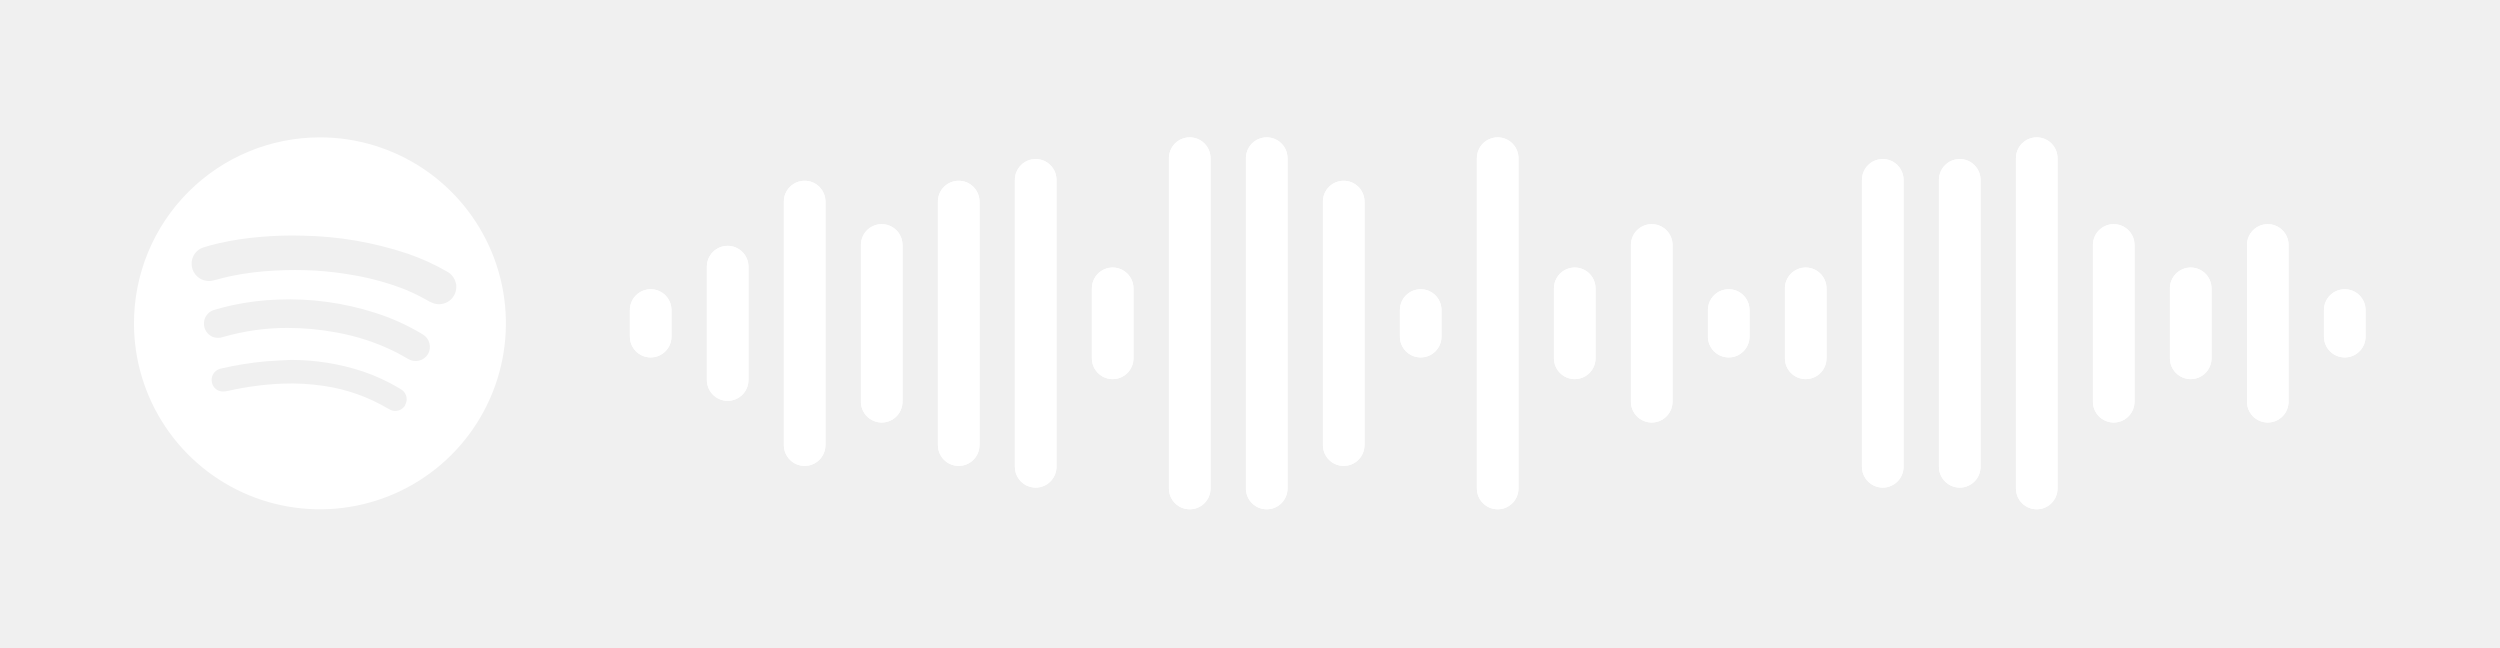
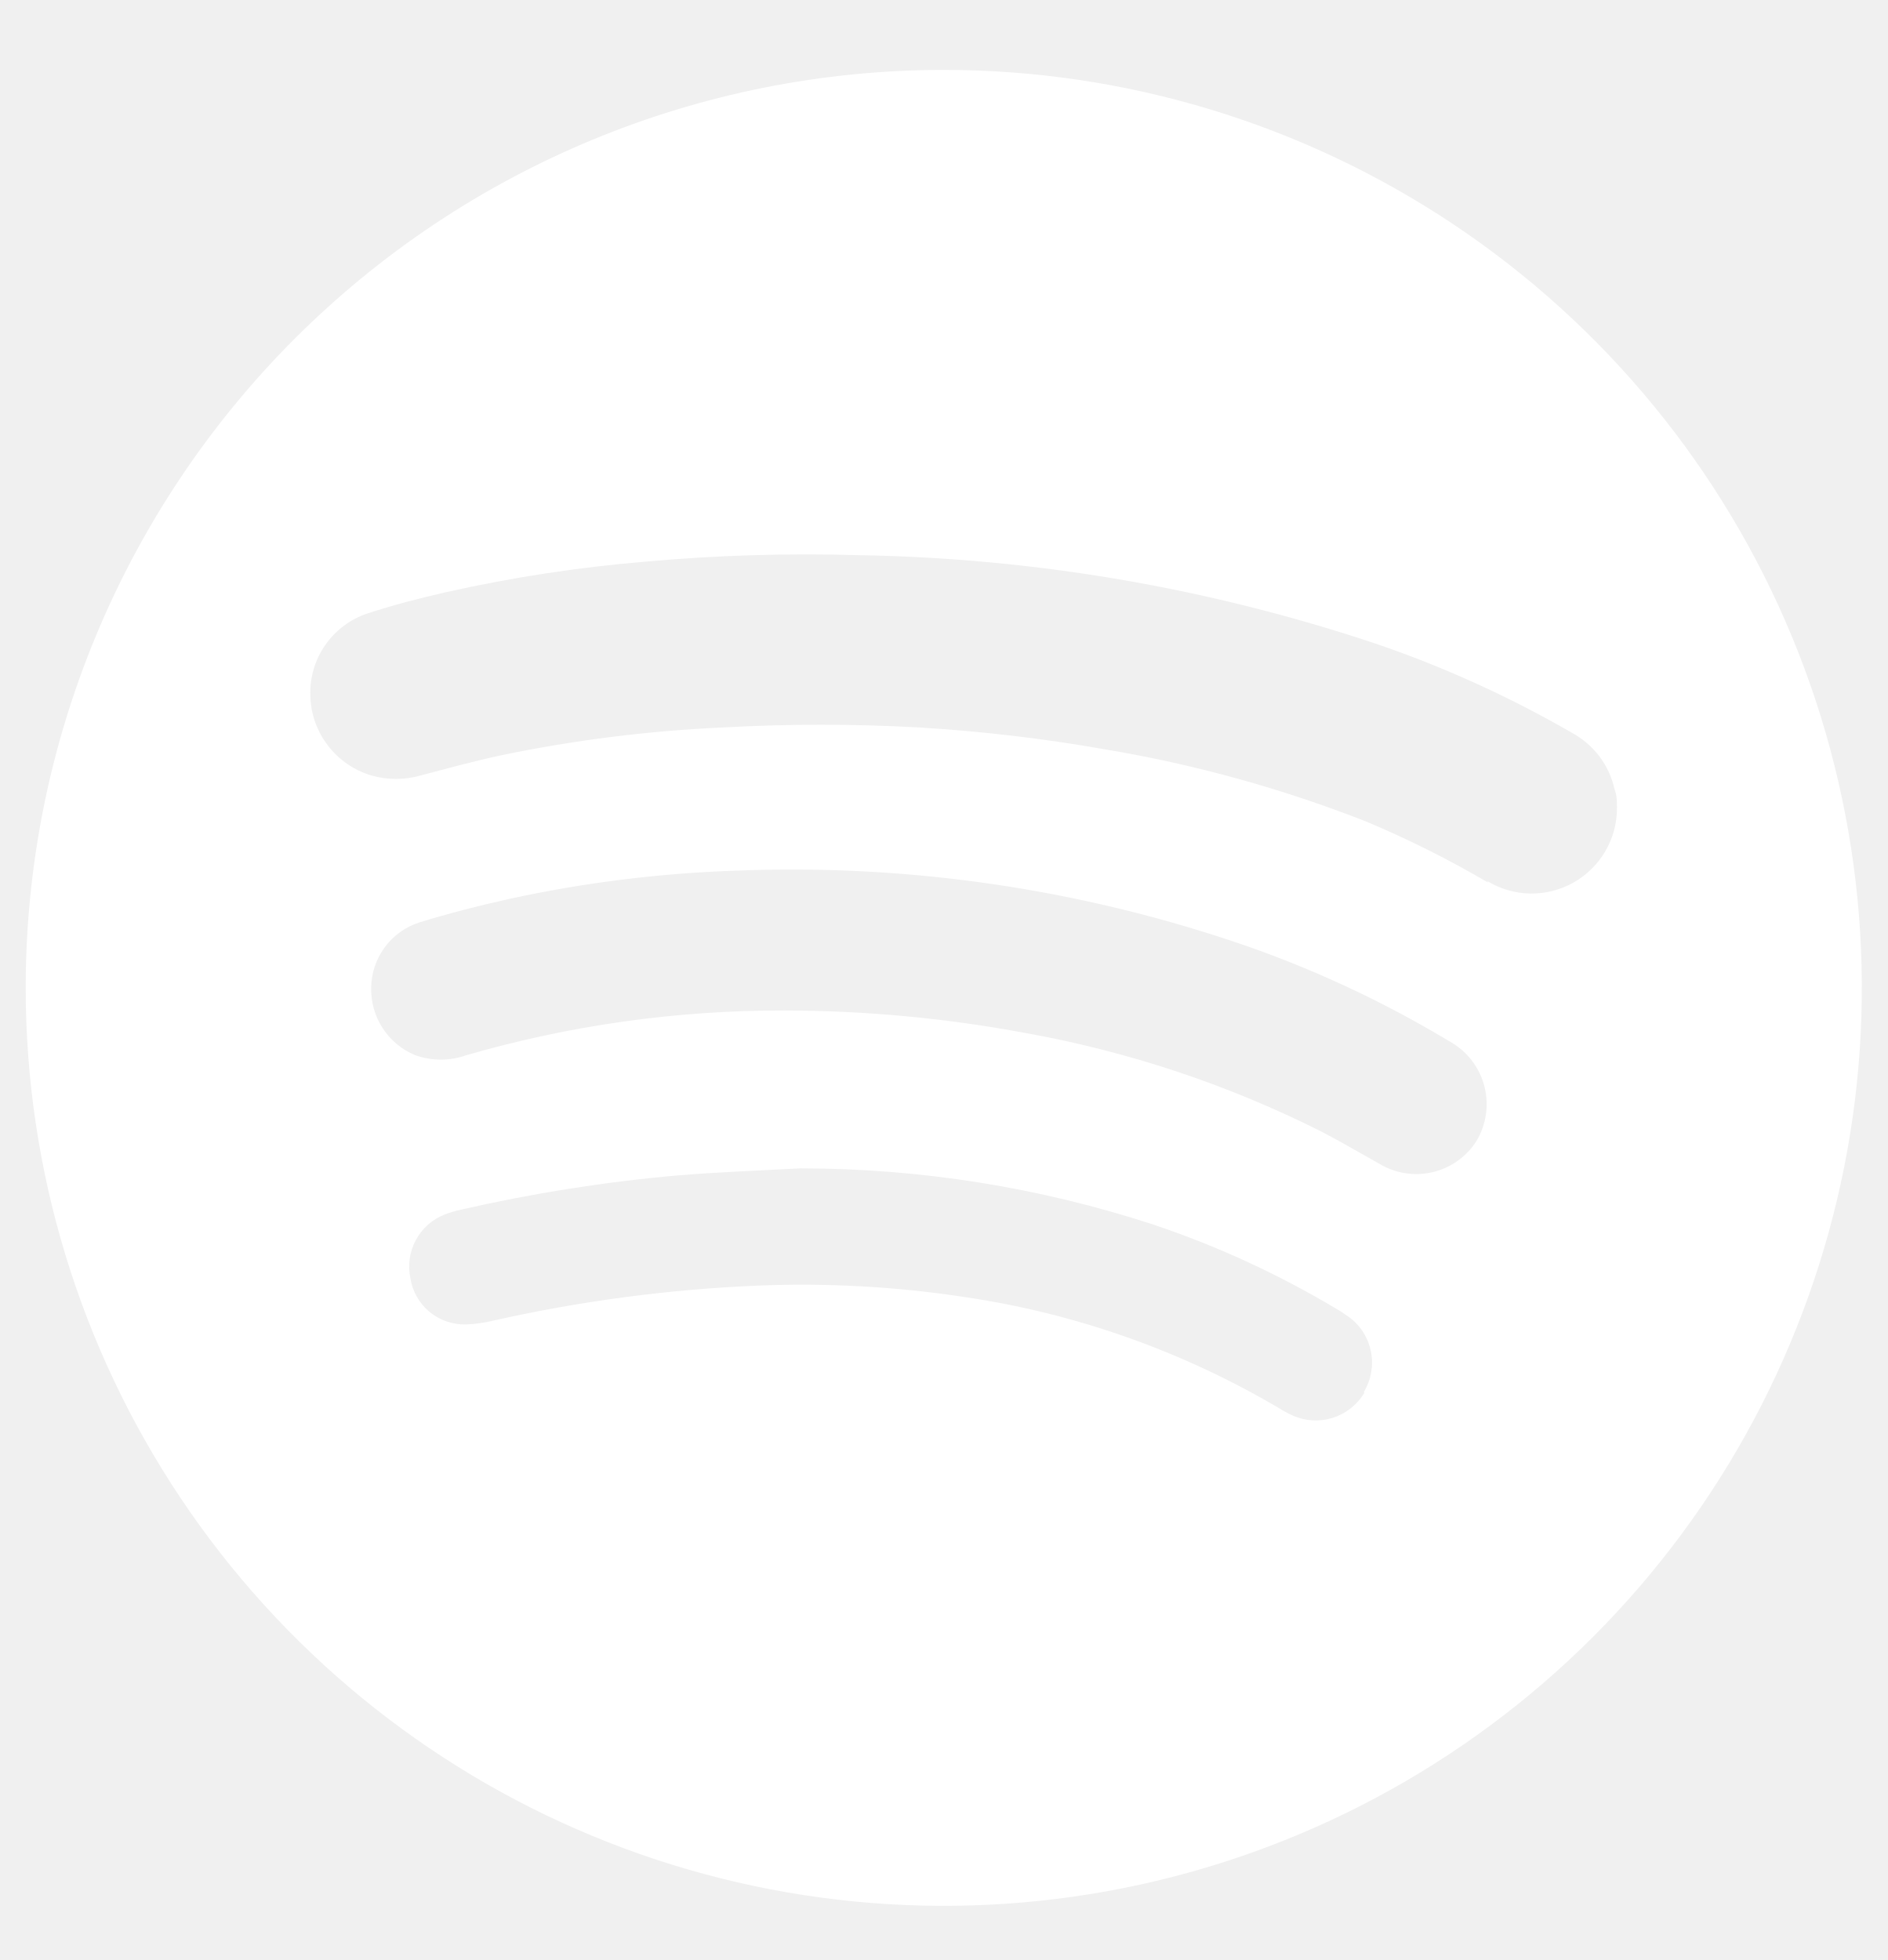
- <svg xmlns="http://www.w3.org/2000/svg" width="170" height="44" viewBox="0 0 170 44" fill="none">
-   <path d="M45.66 21.084C45.66 20.302 45.027 19.668 44.246 19.668C43.465 19.668 42.832 20.302 42.832 21.084V22.889C42.832 23.671 43.465 24.305 44.246 24.305C45.027 24.305 45.66 23.671 45.66 22.889V21.084Z" fill="white" />
-   <path d="M50.895 18.134C50.895 17.352 50.262 16.718 49.481 16.718C48.7 16.718 48.067 17.352 48.067 18.134V25.839C48.067 26.622 48.7 27.256 49.481 27.256C50.262 27.256 50.895 26.622 50.895 25.839V18.134Z" fill="white" />
-   <path d="M56.131 13.708C56.131 12.926 55.498 12.292 54.717 12.292C53.935 12.292 53.302 12.926 53.302 13.708V30.265C53.302 31.047 53.935 31.681 54.717 31.681C55.498 31.681 56.131 31.047 56.131 30.265V13.708Z" fill="white" />
-   <path d="M61.37 16.659C61.37 15.876 60.737 15.242 59.956 15.242C59.175 15.242 58.542 15.876 58.542 16.659V27.315C58.542 28.097 59.175 28.731 59.956 28.731C60.737 28.731 61.37 28.097 61.37 27.315V16.659Z" fill="white" />
-   <path d="M66.606 13.708C66.606 12.926 65.972 12.292 65.191 12.292C64.41 12.292 63.777 12.926 63.777 13.708V30.265C63.777 31.047 64.41 31.681 65.191 31.681C65.972 31.681 66.606 31.047 66.606 30.265V13.708Z" fill="white" />
-   <path d="M71.841 12.233C71.841 11.45 71.208 10.816 70.427 10.816C69.645 10.816 69.012 11.45 69.012 12.233V31.741C69.012 32.523 69.645 33.157 70.427 33.157C71.208 33.157 71.841 32.523 71.841 31.741V12.233Z" fill="white" />
-   <path d="M77.076 19.609C77.076 18.827 76.443 18.193 75.662 18.193C74.881 18.193 74.248 18.827 74.248 19.609V24.364C74.248 25.146 74.881 25.78 75.662 25.78C76.443 25.78 77.076 25.146 77.076 24.364V19.609Z" fill="white" />
-   <path d="M82.316 10.757C82.316 9.975 81.682 9.341 80.901 9.341C80.12 9.341 79.487 9.975 79.487 10.757V33.216C79.487 33.998 80.12 34.632 80.901 34.632C81.682 34.632 82.316 33.998 82.316 33.216V10.757Z" fill="white" />
-   <path d="M87.551 10.757C87.551 9.975 86.918 9.341 86.137 9.341C85.356 9.341 84.722 9.975 84.722 10.757V33.216C84.722 33.998 85.356 34.632 86.137 34.632C86.918 34.632 87.551 33.998 87.551 33.216V10.757Z" fill="white" />
-   <path d="M92.786 13.708C92.786 12.926 92.153 12.292 91.372 12.292C90.591 12.292 89.958 12.926 89.958 13.708V30.265C89.958 31.047 90.591 31.681 91.372 31.681C92.153 31.681 92.786 31.047 92.786 30.265V13.708Z" fill="white" />
-   <path d="M98.021 21.084C98.021 20.302 97.388 19.668 96.607 19.668C95.826 19.668 95.193 20.302 95.193 21.084V22.889C95.193 23.671 95.826 24.305 96.607 24.305C97.388 24.305 98.021 23.671 98.021 22.889V21.084Z" fill="white" />
-   <path d="M103.257 10.757C103.257 9.975 102.624 9.341 101.843 9.341C101.061 9.341 100.428 9.975 100.428 10.757V33.216C100.428 33.998 101.061 34.632 101.843 34.632C102.624 34.632 103.257 33.998 103.257 33.216V10.757Z" fill="white" />
-   <path d="M108.496 19.609C108.496 18.827 107.863 18.193 107.082 18.193C106.301 18.193 105.668 18.827 105.668 19.609V24.364C105.668 25.146 106.301 25.78 107.082 25.78C107.863 25.78 108.496 25.146 108.496 24.364V19.609Z" fill="white" />
-   <path d="M113.732 16.659C113.732 15.876 113.098 15.242 112.317 15.242C111.536 15.242 110.903 15.876 110.903 16.659V27.315C110.903 28.097 111.536 28.731 112.317 28.731C113.098 28.731 113.732 28.097 113.732 27.315V16.659Z" fill="white" />
-   <path d="M118.967 21.084C118.967 20.302 118.334 19.668 117.553 19.668C116.772 19.668 116.138 20.302 116.138 21.084V22.889C116.138 23.671 116.772 24.305 117.553 24.305C118.334 24.305 118.967 23.671 118.967 22.889V21.084Z" fill="white" />
-   <path d="M124.202 19.609C124.202 18.827 123.569 18.193 122.788 18.193C122.007 18.193 121.374 18.827 121.374 19.609V24.364C121.374 25.146 122.007 25.78 122.788 25.78C123.569 25.78 124.202 25.146 124.202 24.364V19.609Z" fill="white" />
-   <path d="M129.442 12.233C129.442 11.45 128.808 10.816 128.027 10.816C127.246 10.816 126.613 11.45 126.613 12.233V31.741C126.613 32.523 127.246 33.157 128.027 33.157C128.808 33.157 129.442 32.523 129.442 31.741V12.233Z" fill="white" />
-   <path d="M134.677 12.233C134.677 11.45 134.044 10.816 133.263 10.816C132.482 10.816 131.848 11.45 131.848 12.233V31.741C131.848 32.523 132.482 33.157 133.263 33.157C134.044 33.157 134.677 32.523 134.677 31.741V12.233Z" fill="white" />
-   <path d="M139.912 10.757C139.912 9.975 139.279 9.341 138.498 9.341C137.717 9.341 137.084 9.975 137.084 10.757V33.216C137.084 33.998 137.717 34.632 138.498 34.632C139.279 34.632 139.912 33.998 139.912 33.216V10.757Z" fill="white" />
-   <path d="M145.147 16.659C145.147 15.876 144.514 15.242 143.733 15.242C142.952 15.242 142.319 15.876 142.319 16.659V27.315C142.319 28.097 142.952 28.731 143.733 28.731C144.514 28.731 145.147 28.097 145.147 27.315V16.659Z" fill="white" />
-   <path d="M150.383 19.609C150.383 18.827 149.75 18.193 148.969 18.193C148.188 18.193 147.554 18.827 147.554 19.609V24.364C147.554 25.146 148.188 25.78 148.969 25.78C149.75 25.78 150.383 25.146 150.383 24.364V19.609Z" fill="white" />
-   <path d="M155.622 16.659C155.622 15.876 154.989 15.242 154.208 15.242C153.427 15.242 152.794 15.876 152.794 16.659V27.315C152.794 28.097 153.427 28.731 154.208 28.731C154.989 28.731 155.622 28.097 155.622 27.315V16.659Z" fill="white" />
-   <path d="M160.858 21.084C160.858 20.302 160.224 19.668 159.443 19.668C158.662 19.668 158.029 20.302 158.029 21.084V22.889C158.029 23.671 158.662 24.305 159.443 24.305C160.224 24.305 160.858 23.671 160.858 22.889V21.084Z" fill="white" />
-   <path d="M21.756 9.341C24.257 9.341 26.702 10.083 28.781 11.472C30.861 12.862 32.482 14.837 33.439 17.147C34.396 19.458 34.646 22.001 34.158 24.454C33.67 26.907 32.466 29.16 30.698 30.928C28.929 32.697 26.676 33.901 24.223 34.389C21.77 34.877 19.227 34.627 16.916 33.67C14.606 32.712 12.631 31.092 11.241 29.012C9.852 26.933 9.11 24.488 9.11 21.987C9.11 18.633 10.442 15.416 12.814 13.045C15.185 10.673 18.402 9.341 21.756 9.341ZM27.543 27.551C27.642 27.386 27.677 27.19 27.641 27C27.604 26.811 27.499 26.642 27.345 26.526C27.28 26.479 27.213 26.435 27.143 26.396C26.354 25.926 25.517 25.541 24.647 25.249C23.074 24.734 21.43 24.472 19.774 24.474C19.214 24.503 18.649 24.524 18.088 24.57C17.084 24.66 16.087 24.817 15.104 25.043C15.027 25.059 14.95 25.081 14.876 25.11C14.708 25.178 14.568 25.303 14.482 25.463C14.397 25.623 14.371 25.809 14.409 25.987C14.437 26.167 14.53 26.33 14.669 26.447C14.808 26.564 14.985 26.627 15.167 26.623C15.292 26.619 15.417 26.602 15.538 26.573C16.738 26.303 17.96 26.14 19.189 26.088C20.14 26.049 21.093 26.101 22.034 26.244C23.559 26.467 25.026 26.984 26.355 27.766C26.422 27.808 26.493 27.846 26.565 27.879C26.739 27.956 26.934 27.966 27.115 27.909C27.296 27.851 27.45 27.73 27.547 27.567M29.094 24.094C29.227 23.872 29.267 23.606 29.205 23.355C29.144 23.103 28.986 22.886 28.766 22.75L28.618 22.661C27.637 22.081 26.593 21.614 25.507 21.27C23.371 20.585 21.131 20.281 18.889 20.372C17.841 20.407 16.799 20.537 15.774 20.76C15.353 20.853 14.931 20.962 14.535 21.084C14.343 21.145 14.175 21.265 14.055 21.427C13.936 21.589 13.87 21.785 13.869 21.987C13.864 22.184 13.92 22.379 14.028 22.544C14.137 22.71 14.293 22.839 14.476 22.914C14.704 22.996 14.952 22.996 15.18 22.914C16.602 22.502 18.075 22.295 19.555 22.299C20.674 22.299 21.79 22.404 22.89 22.61C24.293 22.862 25.652 23.314 26.928 23.951C27.113 24.046 27.295 24.149 27.477 24.253C27.567 24.304 27.658 24.355 27.75 24.406C27.97 24.541 28.234 24.585 28.486 24.526C28.738 24.468 28.956 24.313 29.094 24.094ZM29.242 20.515C29.421 20.624 29.625 20.683 29.835 20.687C30.044 20.69 30.25 20.637 30.432 20.534C30.615 20.431 30.766 20.281 30.871 20.1C30.976 19.919 31.03 19.713 31.029 19.504C31.029 19.419 31.029 19.335 30.995 19.251C30.959 19.086 30.887 18.931 30.786 18.797C30.684 18.662 30.554 18.551 30.405 18.471C29.547 17.975 28.642 17.564 27.703 17.244C25.41 16.478 23.014 16.067 20.596 16.026C19.612 15.997 18.627 16.026 17.646 16.115C16.721 16.192 15.803 16.333 14.898 16.536C14.531 16.621 14.168 16.713 13.81 16.831C13.576 16.911 13.374 17.064 13.233 17.267C13.093 17.471 13.022 17.714 13.03 17.961C13.036 18.21 13.121 18.451 13.272 18.648C13.424 18.846 13.634 18.991 13.873 19.061C14.094 19.125 14.327 19.125 14.548 19.061C14.914 18.964 15.285 18.863 15.656 18.783C16.664 18.573 17.688 18.445 18.716 18.399C19.615 18.349 20.516 18.349 21.414 18.399C22.278 18.451 23.138 18.553 23.99 18.703C25.214 18.909 26.413 19.241 27.568 19.694C28.149 19.936 28.712 20.218 29.255 20.537" fill="white" />
-   <path fill-rule="evenodd" clip-rule="evenodd" d="M44.246 19.668C45.027 19.668 45.66 20.302 45.66 21.084V22.889C45.66 23.671 45.027 24.305 44.246 24.305C43.465 24.305 42.832 23.671 42.832 22.889V21.084C42.832 20.302 43.465 19.668 44.246 19.668ZM49.481 16.718C50.262 16.718 50.895 17.352 50.895 18.134V25.839C50.895 26.622 50.262 27.256 49.481 27.256C48.7 27.256 48.067 26.622 48.067 25.839V18.134C48.067 17.352 48.7 16.718 49.481 16.718ZM54.717 12.292C55.498 12.292 56.131 12.926 56.131 13.708V30.265C56.131 31.047 55.498 31.681 54.717 31.681C53.935 31.681 53.302 31.047 53.302 30.265V13.708C53.302 12.926 53.935 12.292 54.717 12.292ZM59.956 15.242C60.737 15.242 61.37 15.876 61.37 16.659V27.315C61.37 28.097 60.737 28.731 59.956 28.731C59.175 28.731 58.542 28.097 58.542 27.315V16.659C58.542 15.876 59.175 15.242 59.956 15.242ZM65.191 12.292C65.972 12.292 66.606 12.926 66.606 13.708V30.265C66.606 31.047 65.972 31.681 65.191 31.681C64.41 31.681 63.777 31.047 63.777 30.265V13.708C63.777 12.926 64.41 12.292 65.191 12.292ZM70.427 10.816C71.208 10.816 71.841 11.45 71.841 12.233V31.741C71.841 32.523 71.208 33.157 70.427 33.157C69.645 33.157 69.012 32.523 69.012 31.741V12.233C69.012 11.45 69.645 10.816 70.427 10.816ZM75.662 18.193C76.443 18.193 77.076 18.827 77.076 19.609V24.364C77.076 25.146 76.443 25.78 75.662 25.78C74.881 25.78 74.248 25.146 74.248 24.364V19.609C74.248 18.827 74.881 18.193 75.662 18.193ZM80.901 9.341C81.682 9.341 82.316 9.975 82.316 10.757V33.216C82.316 33.998 81.682 34.632 80.901 34.632C80.12 34.632 79.487 33.998 79.487 33.216V10.757C79.487 9.975 80.12 9.341 80.901 9.341ZM86.137 9.341C86.918 9.341 87.551 9.975 87.551 10.757V33.216C87.551 33.998 86.918 34.632 86.137 34.632C85.356 34.632 84.722 33.998 84.722 33.216V10.757C84.722 9.975 85.356 9.341 86.137 9.341ZM91.372 12.292C92.153 12.292 92.786 12.926 92.786 13.708V30.265C92.786 31.047 92.153 31.681 91.372 31.681C90.591 31.681 89.958 31.047 89.958 30.265V13.708C89.958 12.926 90.591 12.292 91.372 12.292ZM96.607 19.668C97.388 19.668 98.021 20.302 98.021 21.084V22.889C98.021 23.671 97.388 24.305 96.607 24.305C95.826 24.305 95.193 23.671 95.193 22.889V21.084C95.193 20.302 95.826 19.668 96.607 19.668ZM101.843 9.341C102.624 9.341 103.257 9.975 103.257 10.757V33.216C103.257 33.998 102.624 34.632 101.843 34.632C101.061 34.632 100.428 33.998 100.428 33.216V10.757C100.428 9.975 101.061 9.341 101.843 9.341ZM107.082 18.193C107.863 18.193 108.496 18.827 108.496 19.609V24.364C108.496 25.146 107.863 25.78 107.082 25.78C106.301 25.78 105.668 25.146 105.668 24.364V19.609C105.668 18.827 106.301 18.193 107.082 18.193ZM112.317 15.242C113.098 15.242 113.732 15.876 113.732 16.659V27.315C113.732 28.097 113.098 28.731 112.317 28.731C111.536 28.731 110.903 28.097 110.903 27.315V16.659C110.903 15.876 111.536 15.242 112.317 15.242ZM117.553 19.668C118.334 19.668 118.967 20.302 118.967 21.084V22.889C118.967 23.671 118.334 24.305 117.553 24.305C116.772 24.305 116.138 23.671 116.138 22.889V21.084C116.138 20.302 116.772 19.668 117.553 19.668ZM122.788 18.193C123.569 18.193 124.202 18.827 124.202 19.609V24.364C124.202 25.146 123.569 25.78 122.788 25.78C122.007 25.78 121.374 25.146 121.374 24.364V19.609C121.374 18.827 122.007 18.193 122.788 18.193ZM128.027 10.816C128.808 10.816 129.442 11.45 129.442 12.233V31.741C129.442 32.523 128.808 33.157 128.027 33.157C127.246 33.157 126.613 32.523 126.613 31.741V12.233C126.613 11.45 127.246 10.816 128.027 10.816ZM133.263 10.816C134.044 10.816 134.677 11.45 134.677 12.233V31.741C134.677 32.523 134.044 33.157 133.263 33.157C132.482 33.157 131.848 32.523 131.848 31.741V12.233C131.848 11.45 132.482 10.816 133.263 10.816ZM138.498 9.341C139.279 9.341 139.912 9.975 139.912 10.757V33.216C139.912 33.998 139.279 34.632 138.498 34.632C137.717 34.632 137.084 33.998 137.084 33.216V10.757C137.084 9.975 137.717 9.341 138.498 9.341ZM143.733 15.242C144.514 15.242 145.147 15.876 145.147 16.659V27.315C145.147 28.097 144.514 28.731 143.733 28.731C142.952 28.731 142.319 28.097 142.319 27.315V16.659C142.319 15.876 142.952 15.242 143.733 15.242ZM148.969 18.193C149.75 18.193 150.383 18.827 150.383 19.609V24.364C150.383 25.146 149.75 25.78 148.969 25.78C148.188 25.78 147.554 25.146 147.554 24.364V19.609C147.554 18.827 148.188 18.193 148.969 18.193ZM154.208 15.242C154.989 15.242 155.622 15.876 155.622 16.659V27.315C155.622 28.097 154.989 28.731 154.208 28.731C153.427 28.731 152.794 28.097 152.794 27.315V16.659C152.794 15.876 153.427 15.242 154.208 15.242ZM159.443 19.668C160.224 19.668 160.858 20.302 160.858 21.084V22.889C160.858 23.671 160.224 24.305 159.443 24.305C158.662 24.305 158.029 23.671 158.029 22.889V21.084C158.029 20.302 158.662 19.668 159.443 19.668Z" fill="white" />
+ <svg xmlns="http://www.w3.org/2000/svg" width="26" height="27" viewBox="0 0 26 27" fill="none">
+   <path d="M13 0.963C15.501 0.963 17.946 1.704 20.026 3.094C22.105 4.483 23.726 6.458 24.683 8.769C25.64 11.08 25.891 13.622 25.403 16.075C24.915 18.528 23.71 20.782 21.942 22.55C20.173 24.319 17.92 25.523 15.467 26.011C13.014 26.499 10.471 26.248 8.161 25.291C5.85 24.334 3.875 22.713 2.486 20.634C1.096 18.554 0.354 16.11 0.354 13.608C0.354 10.255 1.687 7.038 4.058 4.667C6.43 2.295 9.646 0.963 13 0.963ZM18.788 19.172C18.887 19.007 18.922 18.811 18.885 18.622C18.848 18.433 18.743 18.264 18.589 18.148C18.524 18.101 18.457 18.057 18.387 18.017C17.598 17.548 16.762 17.163 15.892 16.871C14.319 16.356 12.674 16.094 11.019 16.095C10.458 16.125 9.893 16.146 9.333 16.192C8.328 16.281 7.331 16.439 6.348 16.664C6.271 16.681 6.195 16.703 6.121 16.732C5.952 16.799 5.812 16.924 5.727 17.085C5.641 17.245 5.615 17.431 5.653 17.609C5.681 17.788 5.774 17.952 5.913 18.069C6.053 18.186 6.23 18.248 6.412 18.245C6.537 18.241 6.661 18.224 6.783 18.195C7.982 17.924 9.204 17.762 10.433 17.71C11.384 17.671 12.337 17.723 13.278 17.866C14.803 18.089 16.27 18.606 17.599 19.387C17.667 19.43 17.737 19.468 17.809 19.501C17.983 19.578 18.179 19.588 18.36 19.531C18.54 19.473 18.694 19.352 18.792 19.189M20.339 15.716C20.471 15.494 20.511 15.228 20.45 14.976C20.388 14.725 20.23 14.507 20.01 14.371L19.862 14.283C18.881 13.703 17.838 13.236 16.752 12.892C14.615 12.207 12.375 11.903 10.134 11.994C9.086 12.029 8.043 12.159 7.019 12.382C6.597 12.475 6.176 12.584 5.779 12.706C5.587 12.767 5.419 12.887 5.3 13.049C5.18 13.211 5.115 13.407 5.113 13.608C5.109 13.806 5.164 14.001 5.273 14.166C5.381 14.332 5.537 14.461 5.72 14.536C5.948 14.617 6.197 14.617 6.424 14.536C7.846 14.124 9.319 13.917 10.8 13.92C11.918 13.921 13.034 14.026 14.134 14.232C15.537 14.484 16.897 14.936 18.172 15.573C18.358 15.668 18.539 15.771 18.721 15.874C18.812 15.926 18.903 15.977 18.994 16.028C19.214 16.163 19.479 16.206 19.73 16.148C19.982 16.09 20.201 15.934 20.339 15.716ZM20.486 12.137C20.665 12.246 20.87 12.305 21.079 12.309C21.288 12.312 21.495 12.259 21.677 12.156C21.859 12.053 22.01 11.903 22.115 11.722C22.22 11.541 22.275 11.335 22.273 11.126C22.273 11.041 22.273 10.957 22.24 10.873C22.203 10.708 22.132 10.553 22.03 10.418C21.928 10.284 21.798 10.173 21.65 10.093C20.791 9.597 19.886 9.186 18.948 8.866C16.655 8.1 14.258 7.689 11.841 7.648C10.856 7.619 9.871 7.648 8.89 7.737C7.966 7.814 7.047 7.955 6.142 8.158C5.775 8.242 5.413 8.335 5.054 8.453C4.82 8.533 4.618 8.686 4.478 8.889C4.337 9.092 4.266 9.336 4.275 9.583C4.28 9.832 4.365 10.073 4.517 10.27C4.668 10.468 4.879 10.613 5.118 10.683C5.338 10.746 5.572 10.746 5.792 10.683C6.159 10.586 6.53 10.485 6.901 10.405C7.909 10.195 8.932 10.067 9.961 10.021C10.859 9.971 11.76 9.971 12.659 10.021C13.522 10.073 14.382 10.174 15.234 10.325C16.458 10.53 17.657 10.862 18.813 11.315C19.393 11.558 19.956 11.84 20.499 12.158" fill="white" />
</svg>
